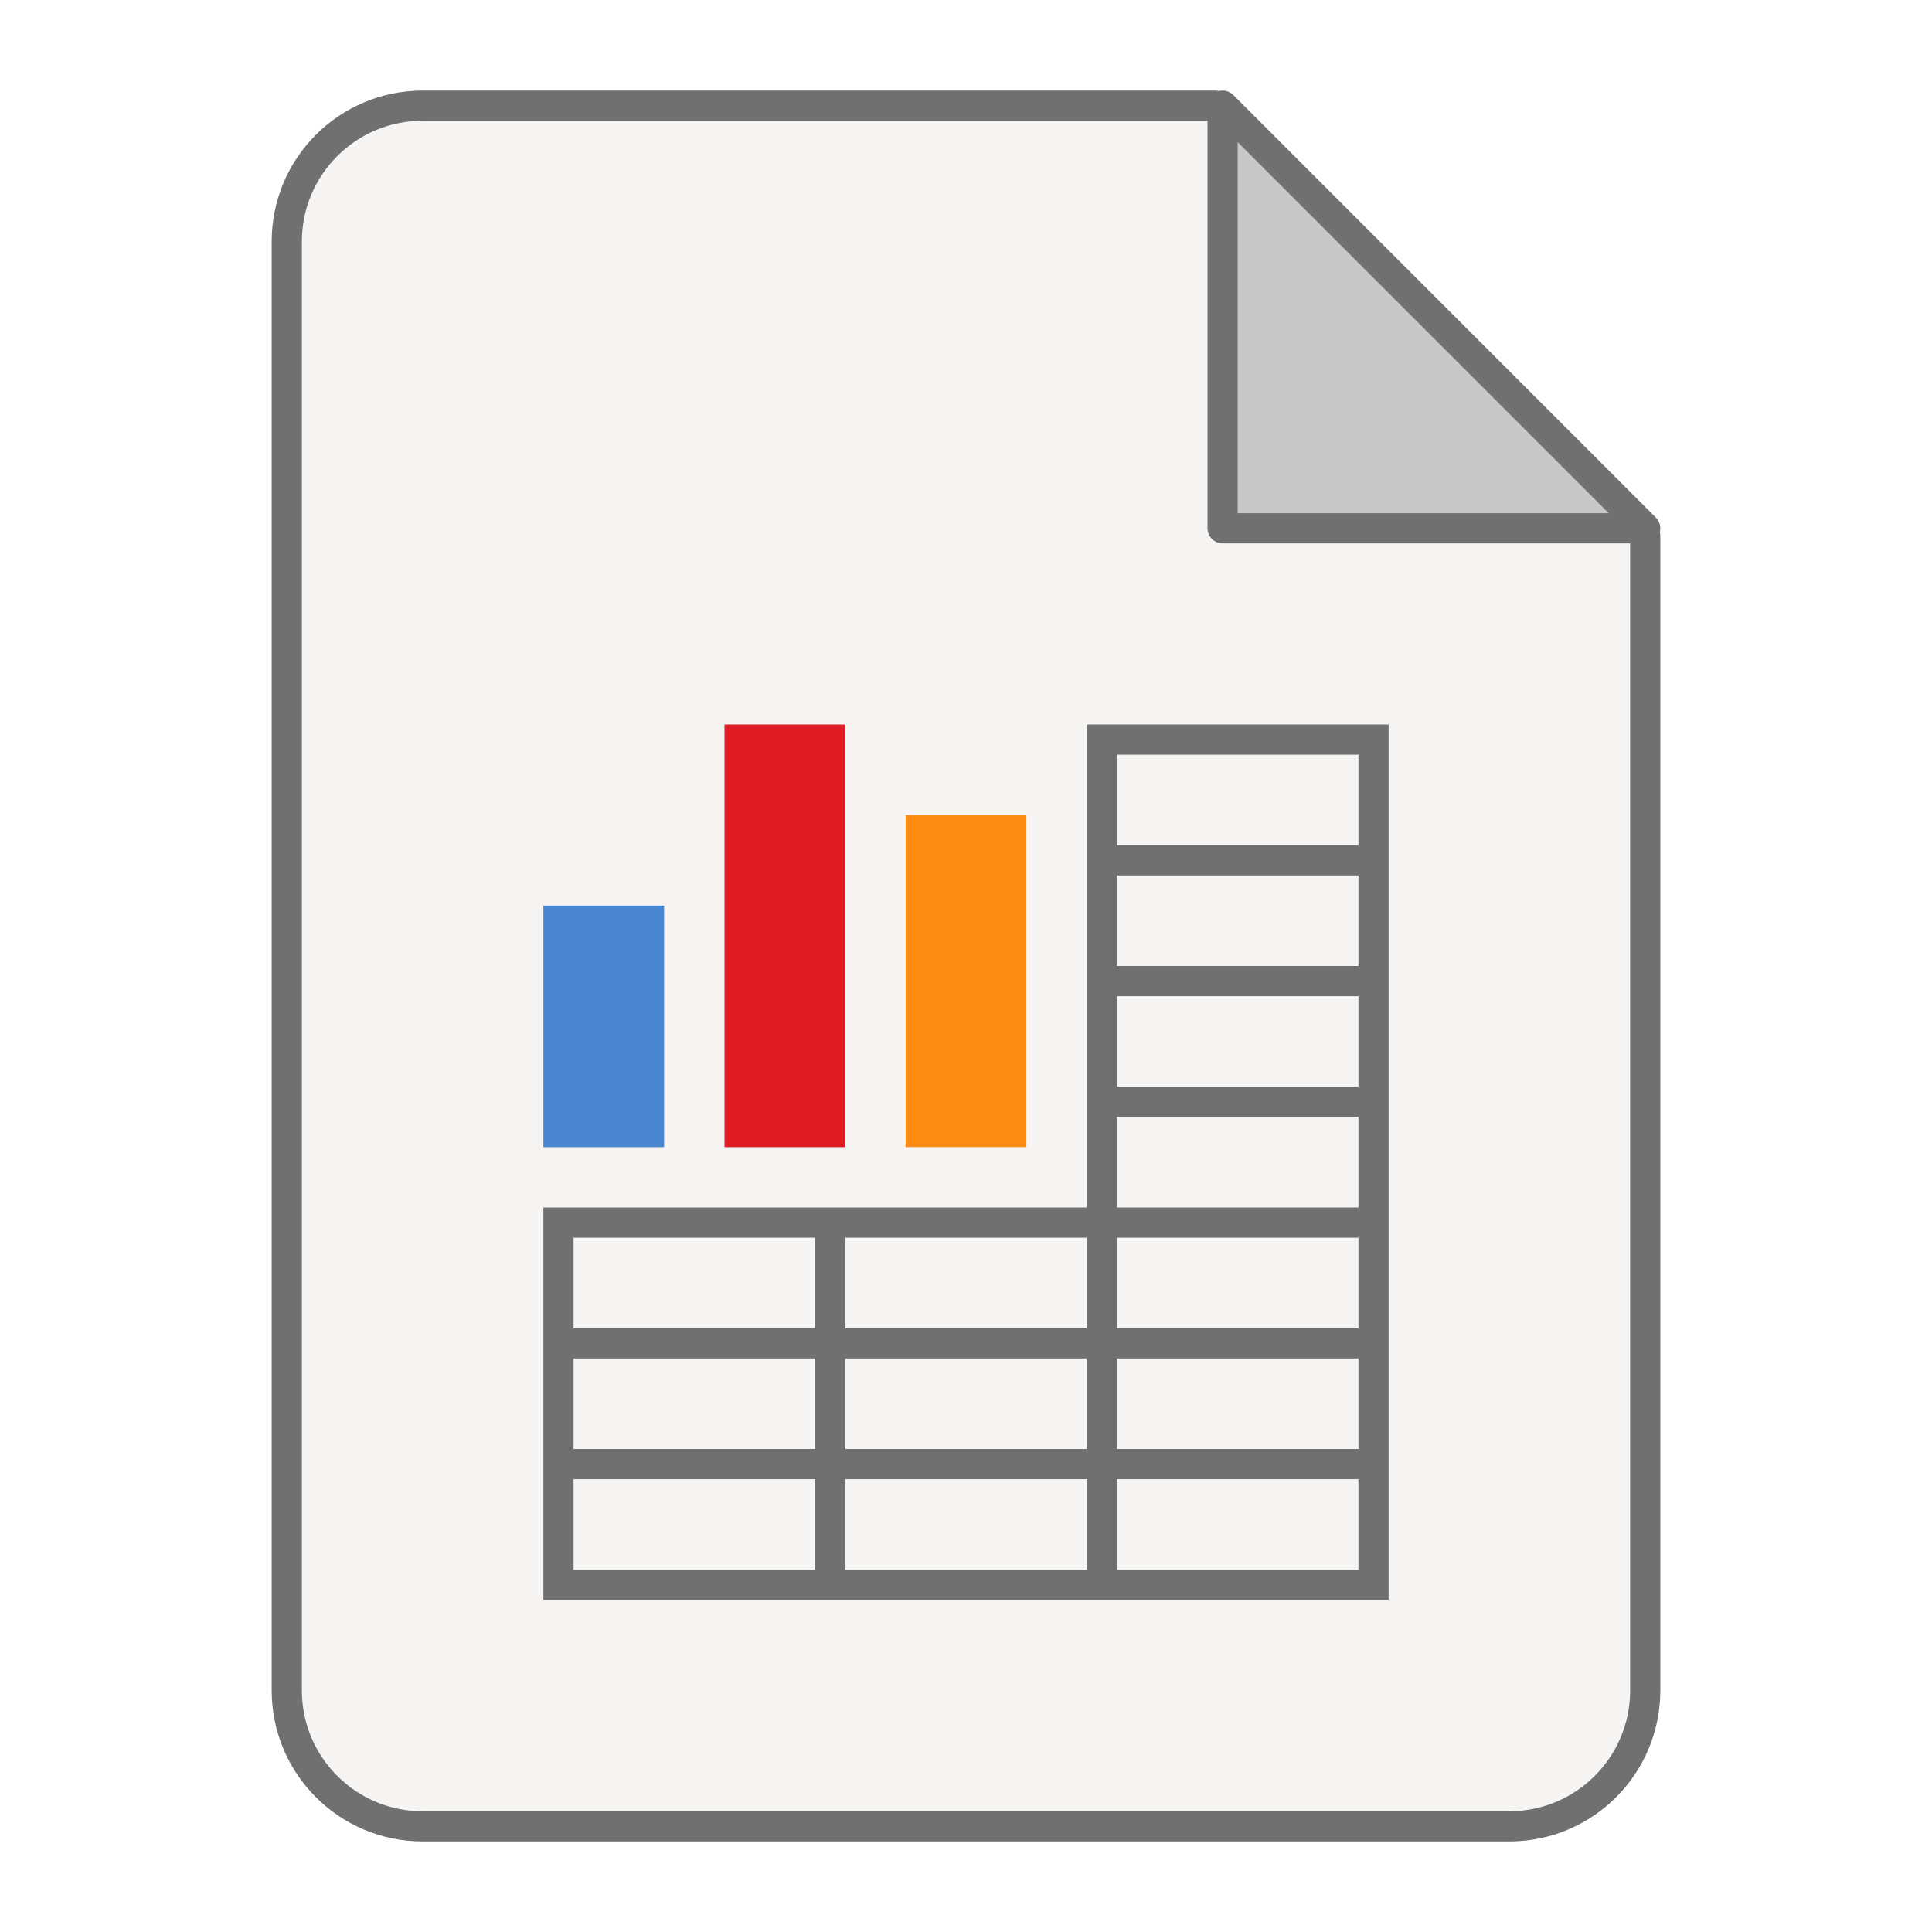
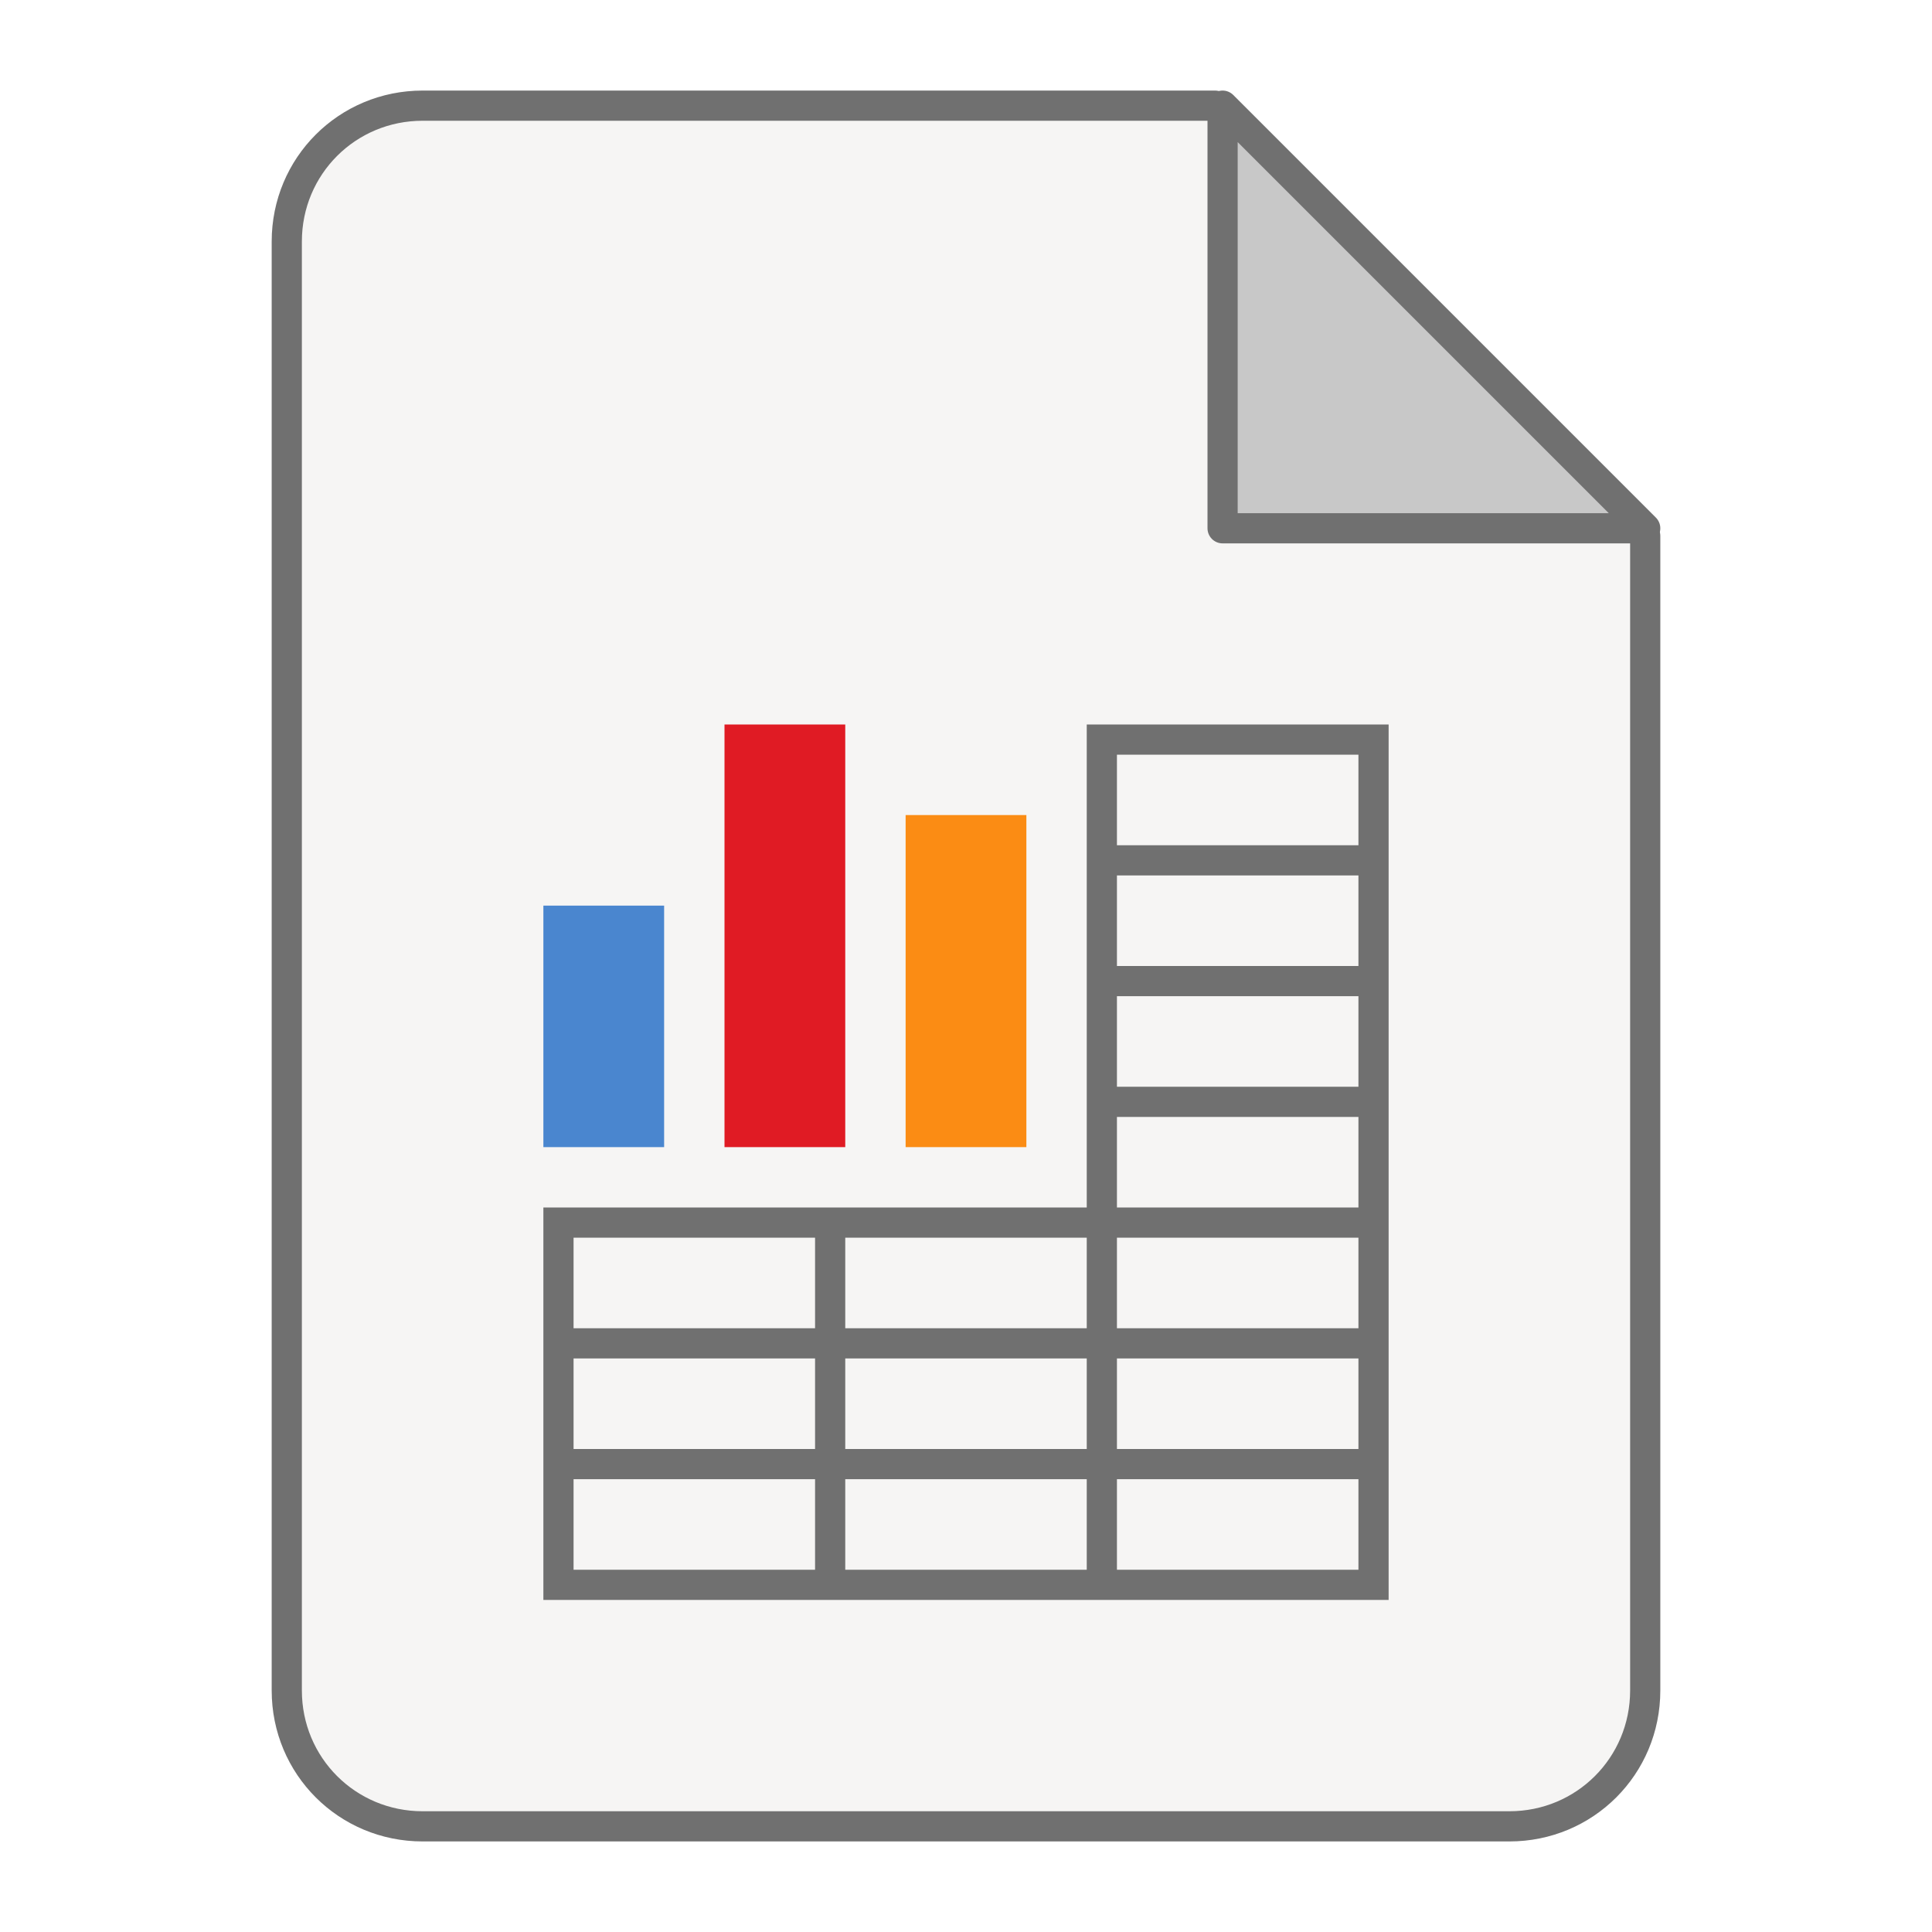
<svg xmlns="http://www.w3.org/2000/svg" width="128" height="128" viewBox="0 0 128 128">
  <g id="sheet" stroke="#707070" stroke-width="2" stroke-linejoin="round" transform="translate(19 7)">
-     <path id="paper" fill="#F6F5F4" d="M61.5 0L90 28.5L90 105C90 109.97 85.97 114 81 114L9 114C4.029 114 0 109.97 0 105L0 9C0 4.029 4.029 0 9 0L61.5 0Z" />
+     <path id="paper" fill="#F6F5F4" d="M61.5 0L90 28.5L90 105C90 110 86 114 81 114L9 114C4 114 0 110 0 105L0 9C0 4 4 0 9 0Z" />
    <path id="corner" fill="#C8C8C8" d="M0 0L28 28L0 28Z" transform="translate(62 0)" />
  </g>
  <path id="cells" d="M36 0L36 32L0 32L0 58L56 58L56 0L36 0ZM54 2L54 8L38 8L38 2L54 2ZM54 10L54 16L38 16L38 10L54 10ZM54 18L54 24L38 24L38 18L54 18ZM38 32L54 32L54 26L38 26L38 32ZM18 40L2 40L2 34L18 34L18 40ZM20 34L36 34L36 40L20 40L20 34ZM38 34L38 40L54 40L54 34L38 34ZM18 48L2 48L2 42L18 42L18 48ZM20 42L36 42L36 48L20 48L20 42ZM38 42L38 48L54 48L54 42L38 42ZM18 50L18 56L2 56L2 50L18 50ZM20 50L36 50L36 56L20 56L20 50ZM38 50L38 56L54 56L54 50L38 50Z" fill="#707070" fill-rule="evenodd" transform="translate(36 48)" />
  <g id="graph" transform="translate(36 48)">
    <rect width="8" height="22" fill="#FB8C14" x="24" y="6" />
    <rect width="8" height="28" fill="#E01B24" x="12" />
    <rect width="8" height="16" fill="#4A86CF" y="12" />
  </g>
</svg>
